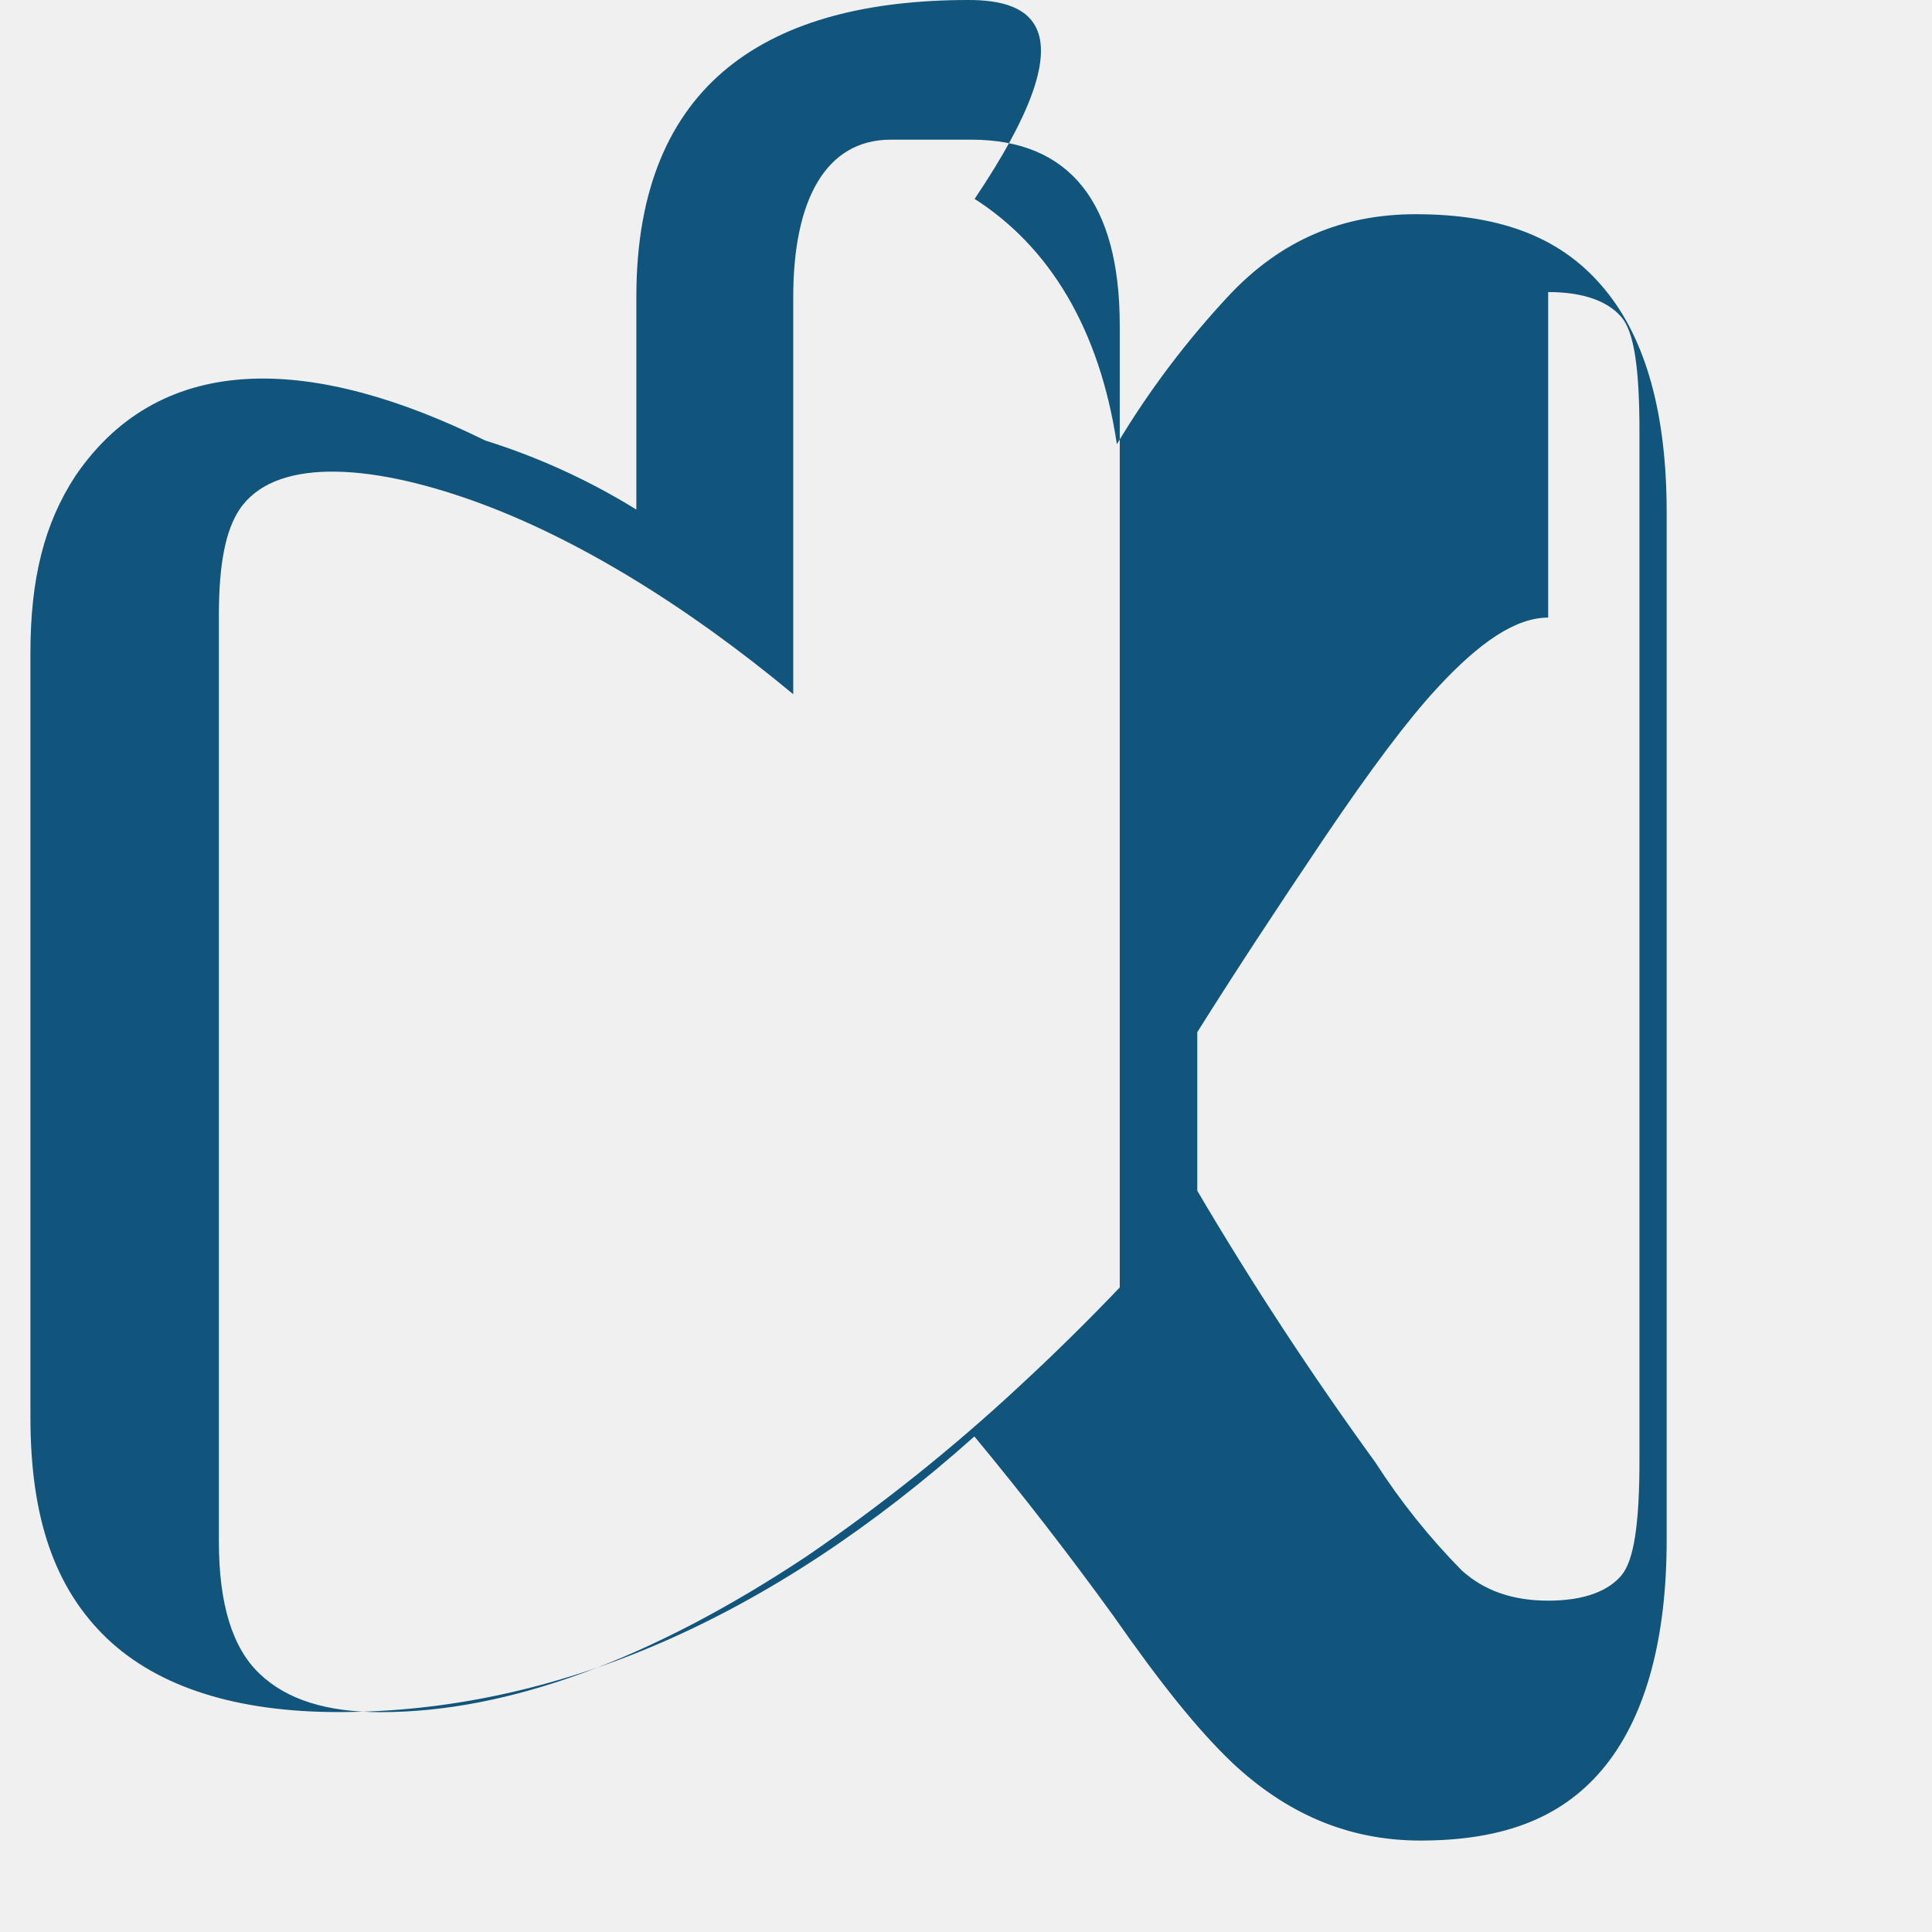
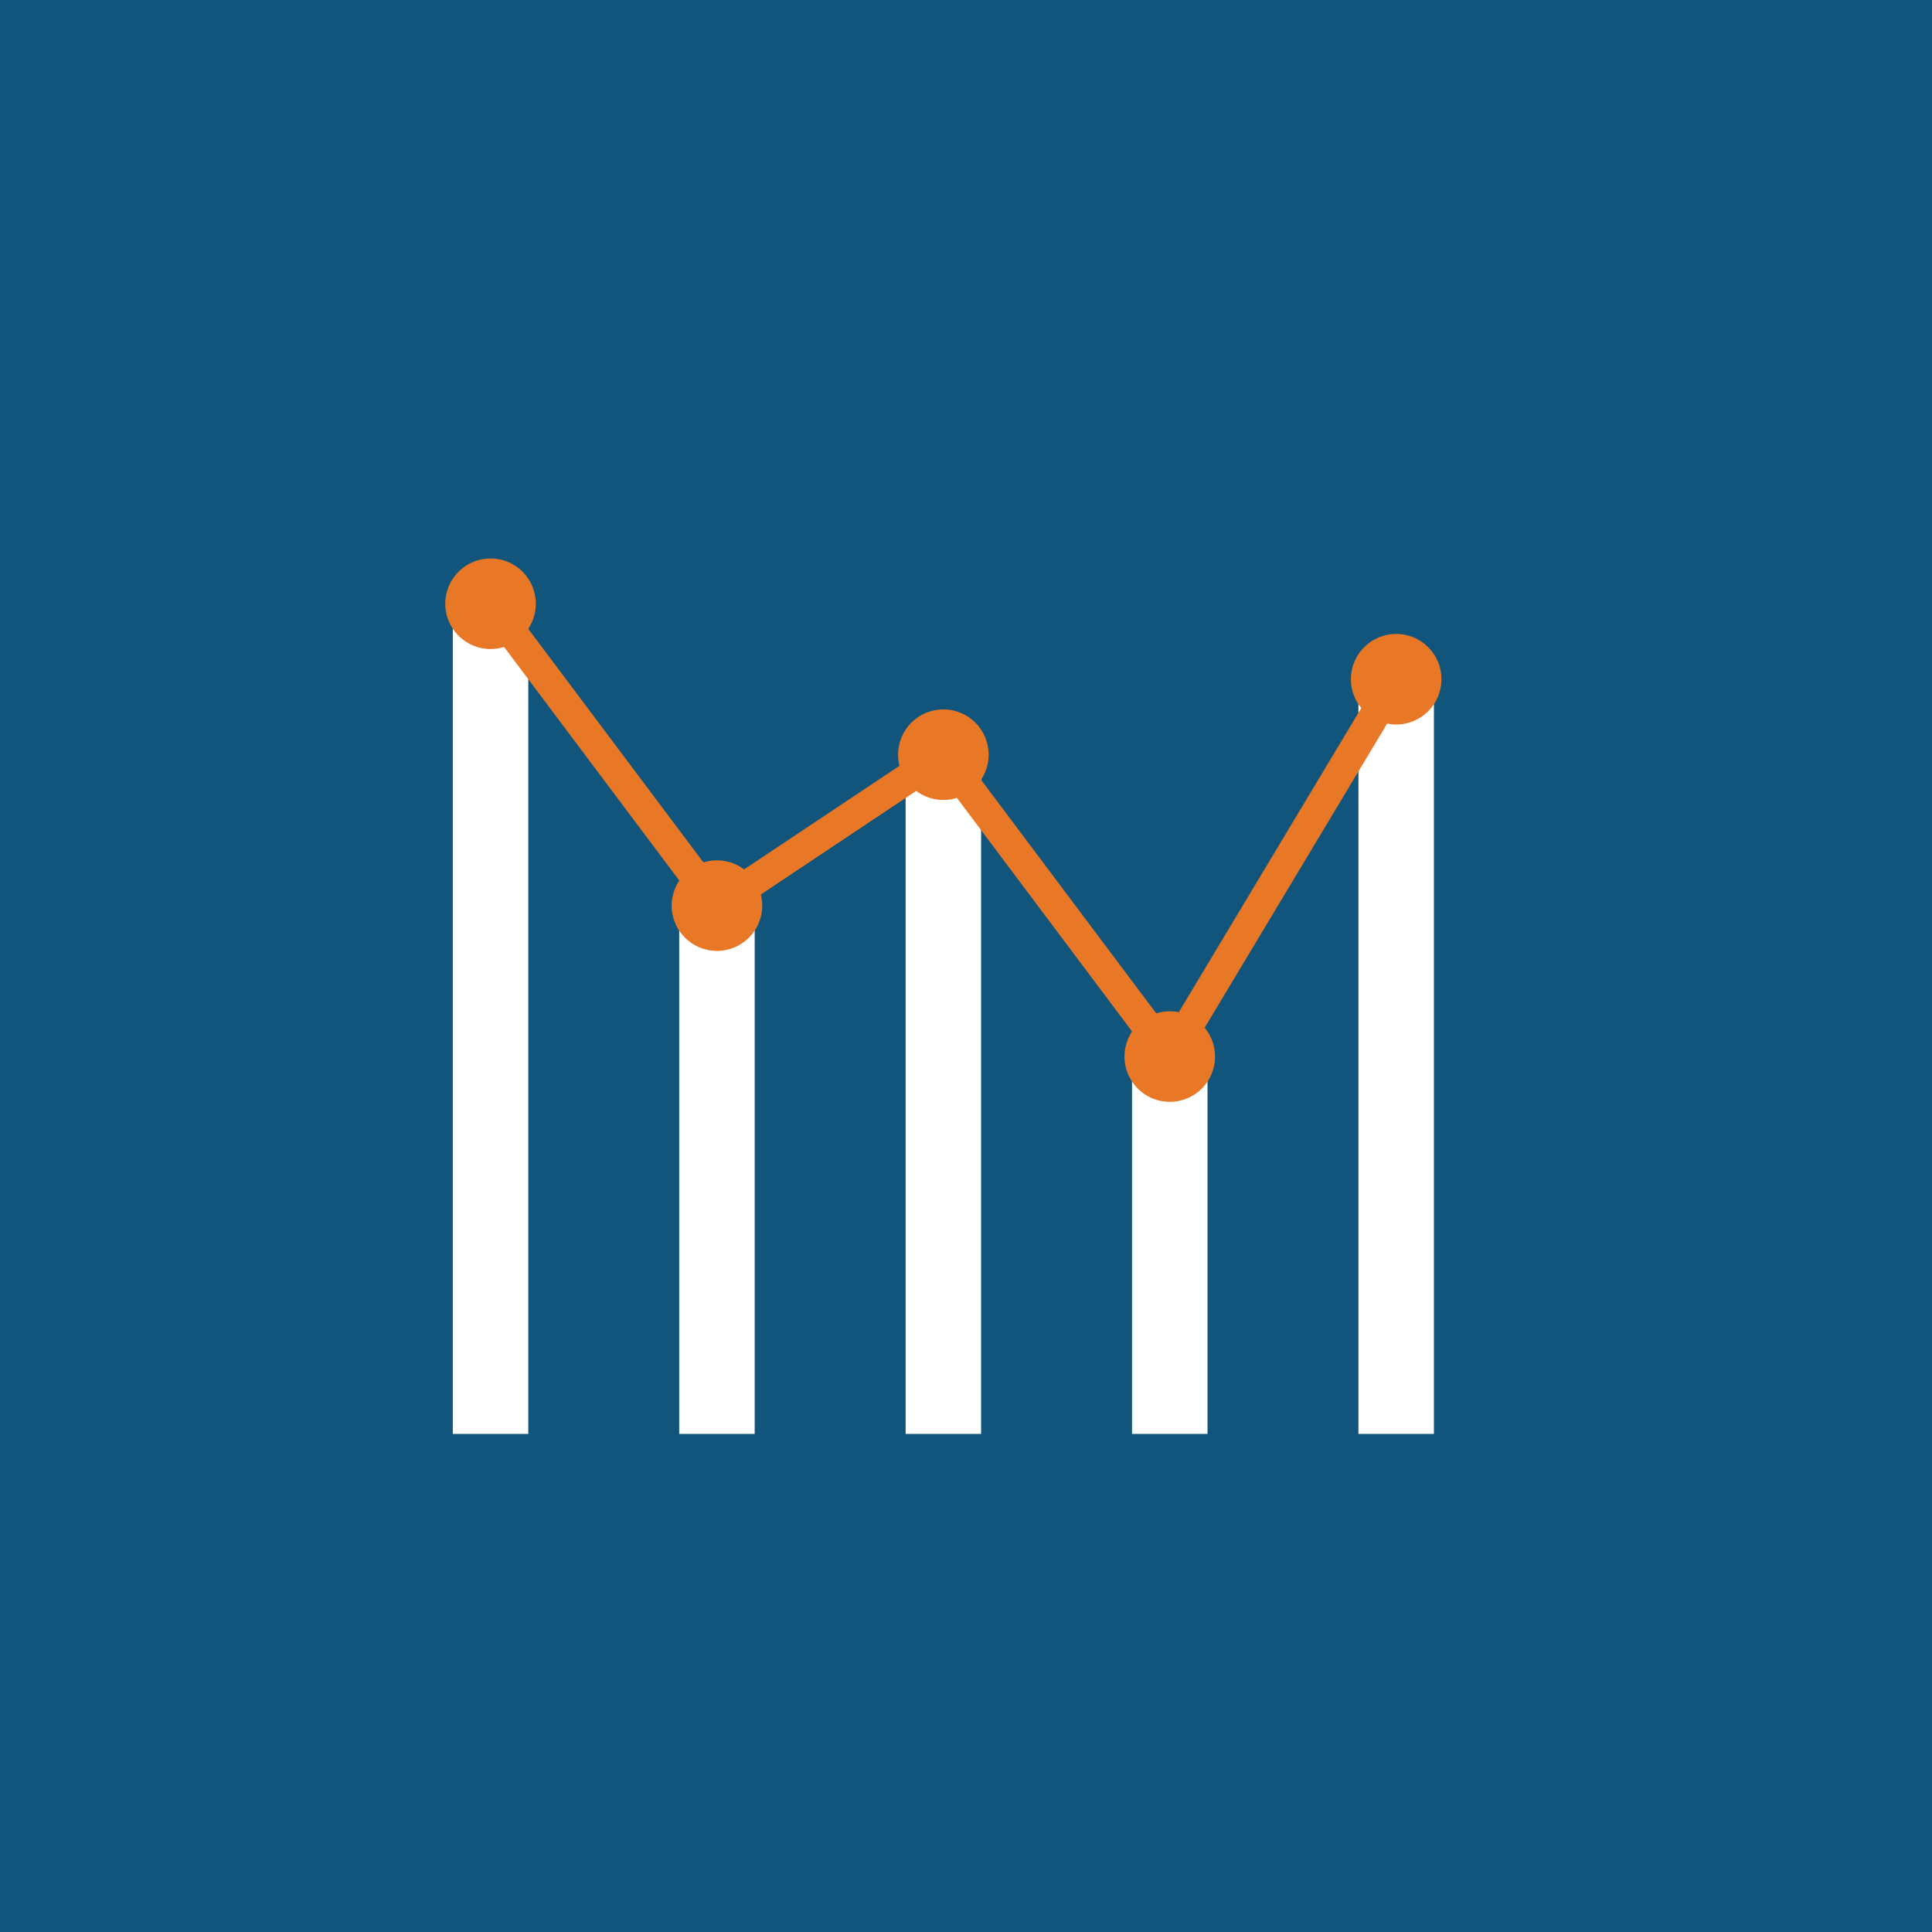
- <svg xmlns="http://www.w3.org/2000/svg" role="img" viewBox="0 0 24 24" fill="#11557c">
-   <path d="M12.033 0C9.57 0 7.905 1.005 7.905 3.687V6.33a8.26 8.26 0 0 0-1.878-.858C3.927 4.436 2.023 4.32.938 5.91c-.39.595-.56 1.283-.56 2.2v9.495c0 1.246.298 2.125.956 2.753.637.602 1.606.91 2.87.91 2.694 0 5.36-1.155 7.9-3.424a43.197 43.197 0 0 1 1.725 2.226c.595.853 1.054 1.422 1.478 1.827.668.627 1.433.967 2.338.967 1.058 0 1.796-.297 2.306-.94.498-.63.753-1.579.753-2.795V6.364c0-1.213-.255-2.151-.77-2.77-.512-.625-1.259-.933-2.347-.933-.916 0-1.67.324-2.307.995a10.94 10.94 0 0 0-1.406 1.862c-.213-1.43-.837-2.453-1.767-3.047C13.56.314 12.803 0 12.033 0Zm.033 1.735c1.221 0 1.844.78 1.844 2.31v11.948c-.384.403-.806.82-1.261 1.24a22.628 22.628 0 0 1-2.623 2.096c-1.93 1.283-3.713 1.94-5.295 1.94-.67 0-1.167-.153-1.506-.477-.338-.32-.506-.866-.506-1.642V7.643c0-.65.087-1.059.255-1.312.417-.629 1.56-.598 2.946-.095 1.227.446 2.586 1.268 3.934 2.388V3.687c0-1.196.4-1.952 1.212-1.952zm7.166 1.893c.463 0 .751.126.909.31.157.183.225.627.225 1.426V18.13c0 .803-.068 1.253-.224 1.44-.155.185-.445.314-.91.314-.447 0-.799-.127-1.074-.376a8.315 8.315 0 0 1-1.075-1.345 42.05 42.05 0 0 1-2.21-3.371v-1.97c.464-.739.992-1.543 1.576-2.41.584-.865 1.042-1.473 1.4-1.86.535-.581.984-.88 1.383-.88Z" />
+ <svg xmlns="http://www.w3.org/2000/svg" viewBox="0 0 128 128">
+   <rect width="128" height="128" fill="#11557c" />
+   <g transform="translate(20, 25)">
+     <path fill="#ffffff" d="M10 15 L10 70 L15 70 L15 15 Z" />
+     <path fill="#ffffff" d="M25 35 L25 70 L30 70 L30 35 Z" />
+     <path fill="#ffffff" d="M40 25 L40 70 L45 70 L45 25 Z" />
+     <path fill="#ffffff" d="M55 45 L55 70 L60 70 L60 45 Z" />
+     <path fill="#ffffff" d="M70 20 L70 70 L75 70 L75 20 Z" />
+     <circle cx="12.5" cy="15" r="3" fill="#e97826" />
+     <circle cx="27.5" cy="35" r="3" fill="#e97826" />
+     <circle cx="42.5" cy="25" r="3" fill="#e97826" />
+     <circle cx="57.5" cy="45" r="3" fill="#e97826" />
+     <circle cx="72.5" cy="20" r="3" fill="#e97826" />
+     <path fill="none" stroke="#e97826" stroke-width="2" d="M12.5 15 L27.5 35 L42.5 25 L57.5 45 L72.5 20" />
+   </g>
</svg>
